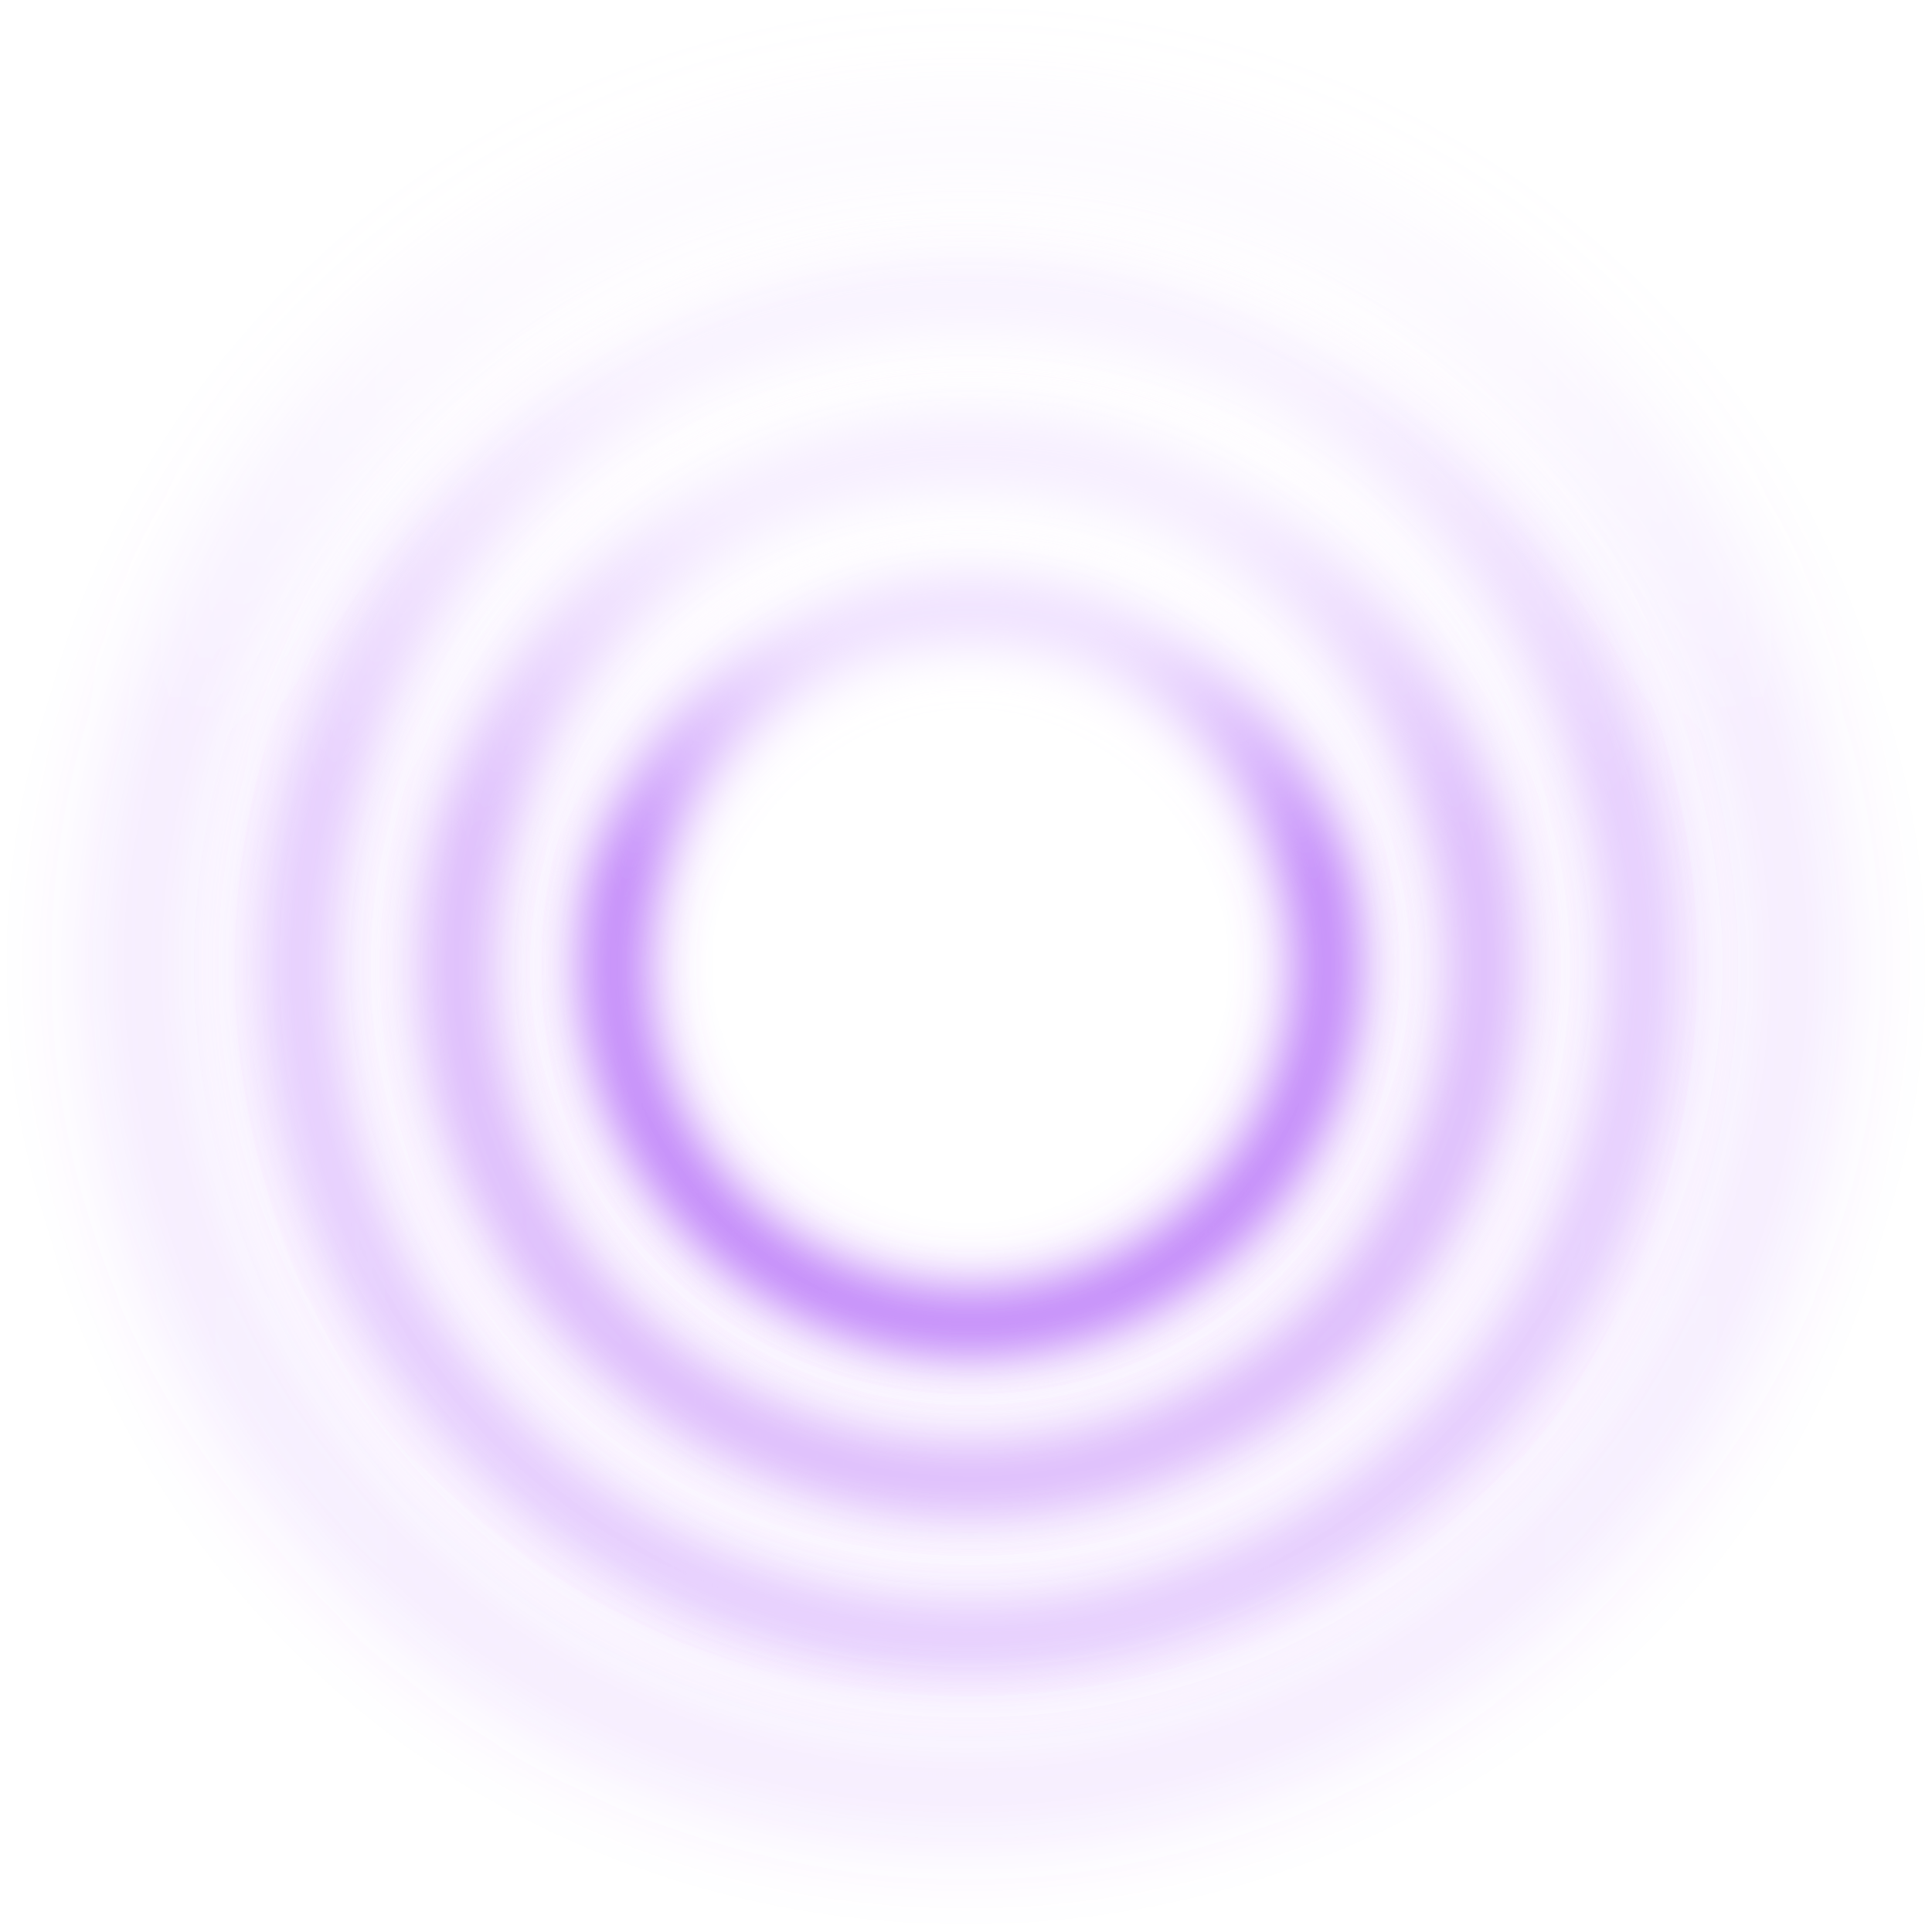
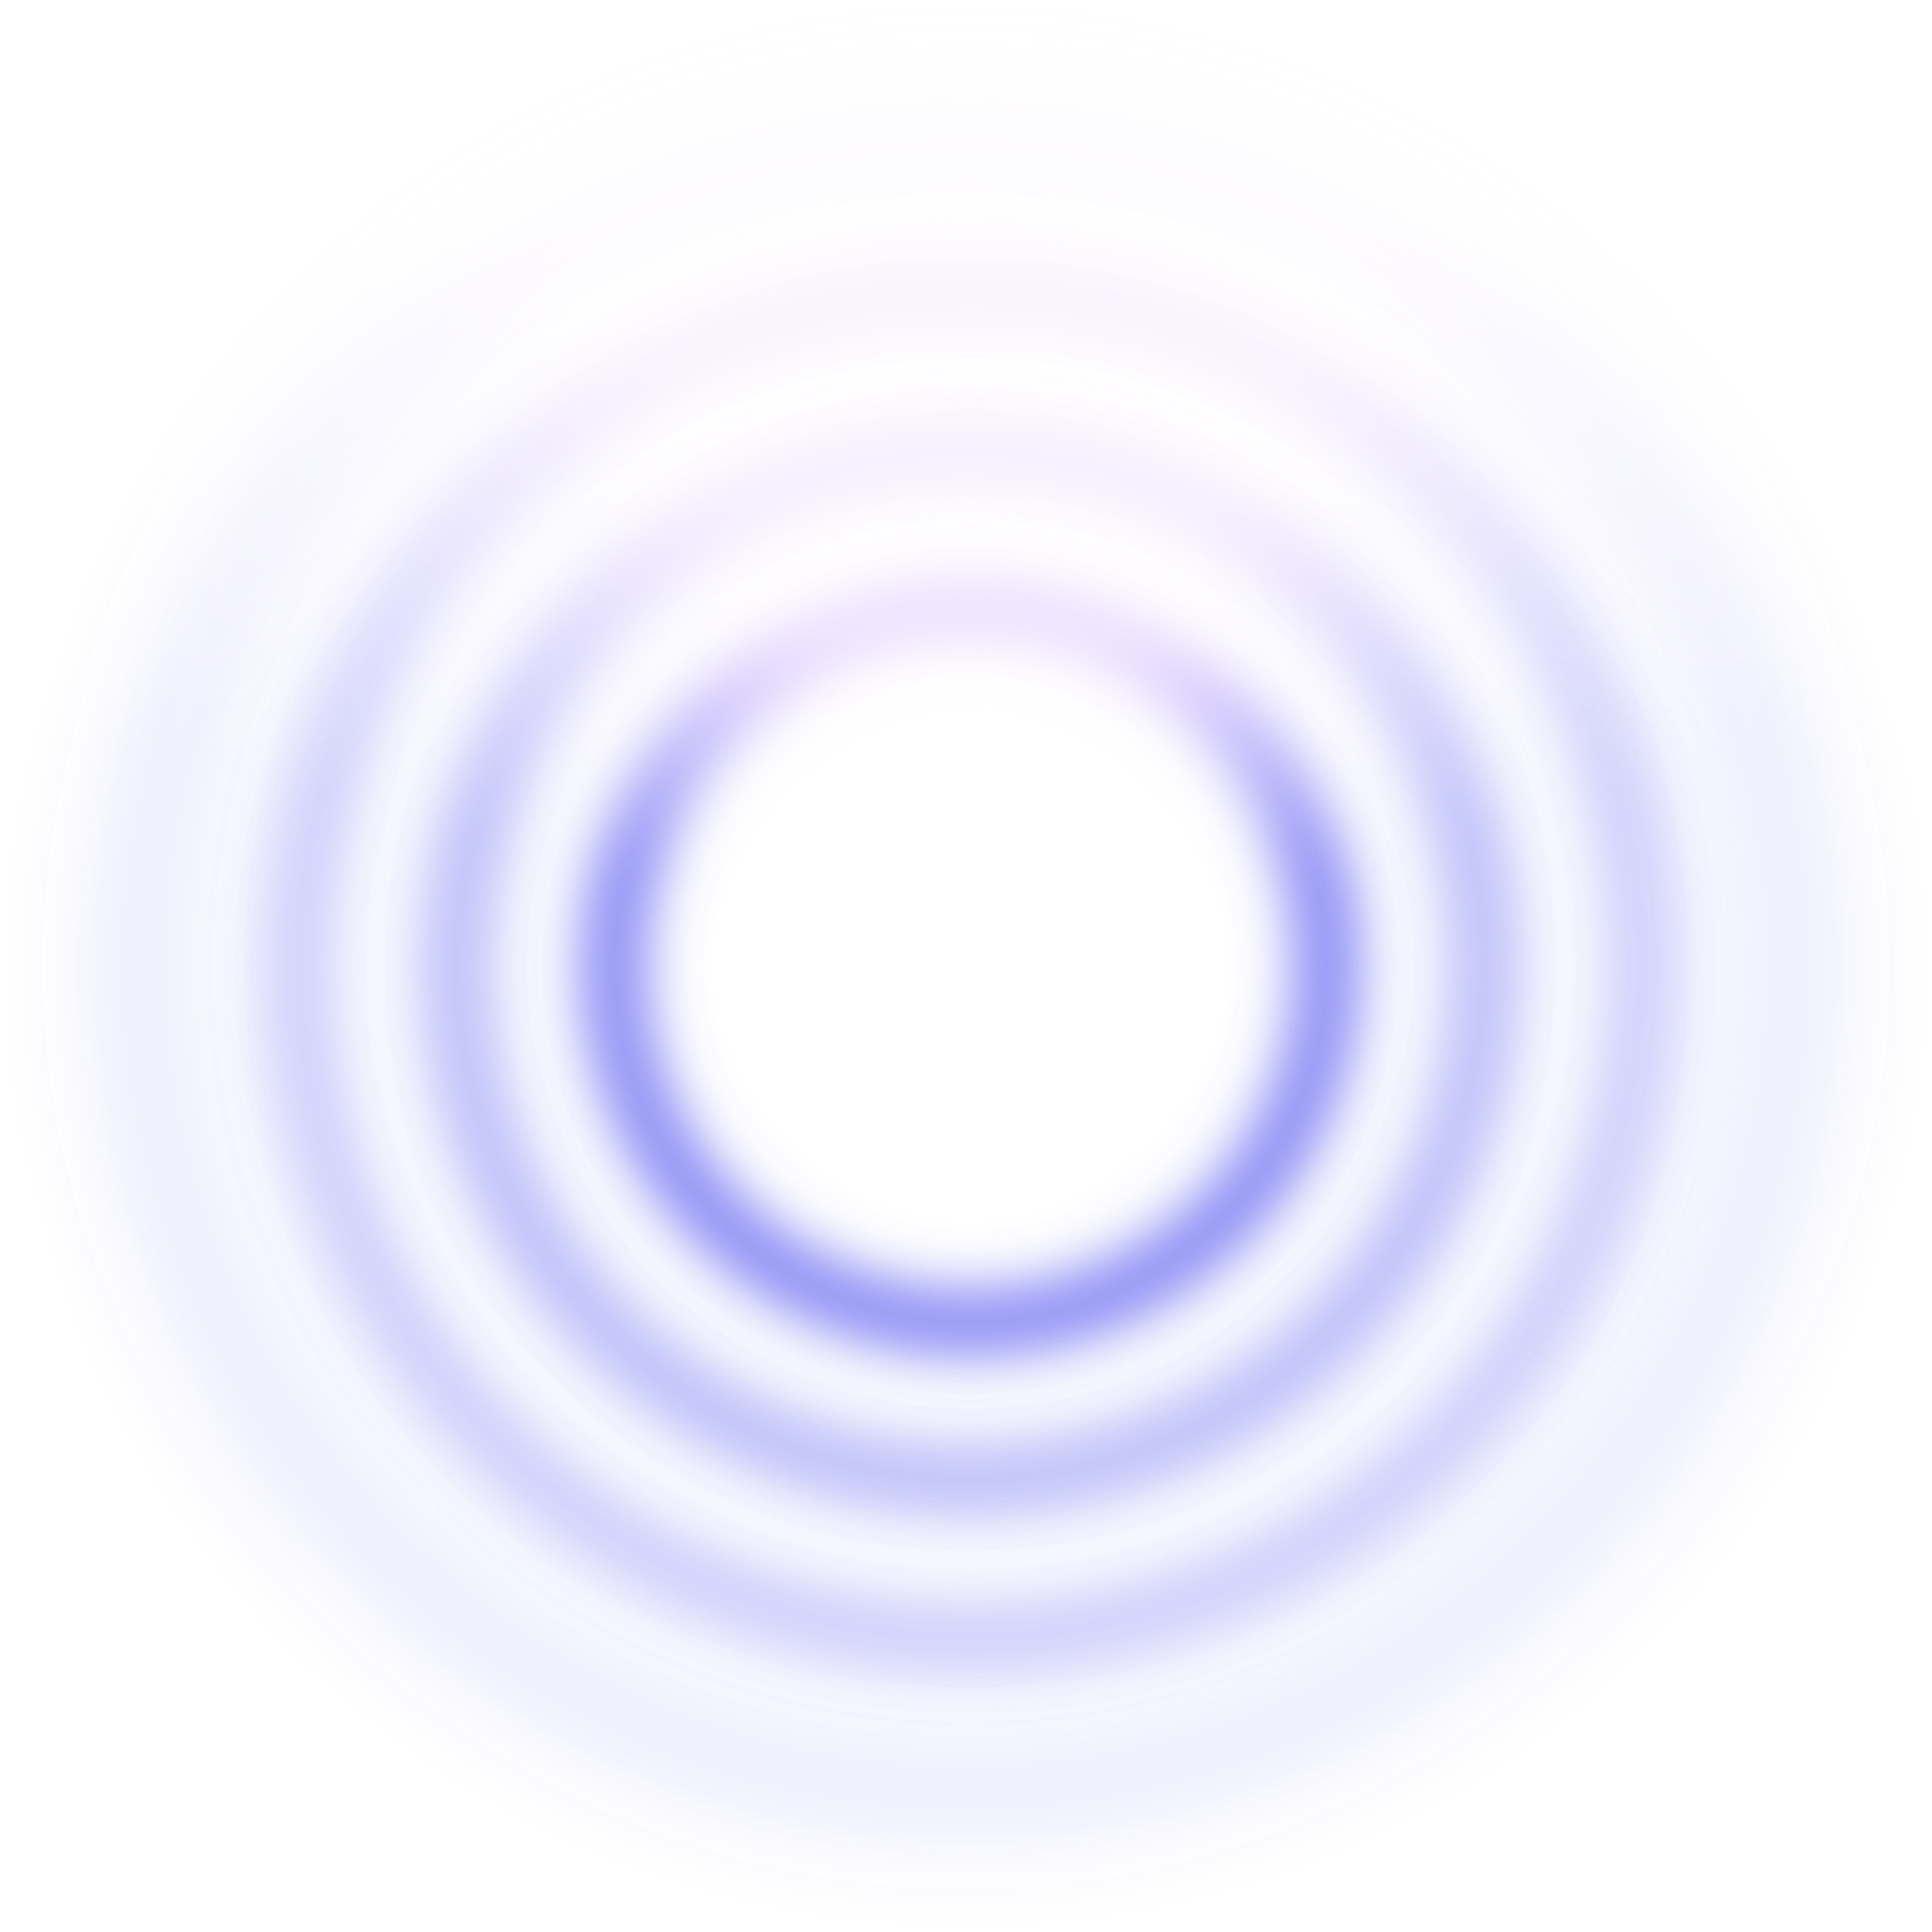
<svg xmlns="http://www.w3.org/2000/svg" width="446" height="446">
  <defs>
    <filter id="b" width="119.2%" height="119.2%" x="-9.6%" y="-9.6%" filterUnits="objectBoundingBox">
      <feGaussianBlur in="SourceGraphic" stdDeviation="8" />
    </filter>
    <filter id="c" width="114.9%" height="114.9%" x="-7.5%" y="-7.5%" filterUnits="objectBoundingBox">
      <feGaussianBlur in="SourceGraphic" stdDeviation="8" />
    </filter>
    <filter id="e" width="118.4%" height="118.4%" x="-9.2%" y="-9.2%" filterUnits="objectBoundingBox">
      <feGaussianBlur in="SourceGraphic" stdDeviation="12" />
    </filter>
    <filter id="f" width="123.7%" height="123.7%" x="-11.9%" y="-11.9%" filterUnits="objectBoundingBox">
      <feGaussianBlur in="SourceGraphic" stdDeviation="7" />
    </filter>
    <linearGradient id="a" x1="50%" x2="50%" y1="7.644%" y2="100%">
      <stop offset="0%" stop-color="#E9D5FF" />
-       <stop offset="31.441%" stop-color="#A855F7" />
-       <stop offset="100%" stop-color="#A855F7" />
+       <stop offset="31.441%" stop-color="#6366F1" />
+       <stop offset="100%" stop-color="#6366F1" />
    </linearGradient>
    <linearGradient id="d" x1="50%" x2="50%" y1="7.644%" y2="97.631%">
      <stop offset="0%" stop-color="#E9D5FF" />
-       <stop offset="31.441%" stop-color="#A855F7" />
-       <stop offset="100%" stop-color="#A855F7" />
+       <stop offset="31.441%" stop-color="#6366F1" />
+       <stop offset="100%" stop-color="#6366F1" />
    </linearGradient>
  </defs>
  <g fill="none" fill-rule="nonzero">
    <path fill="url(#a)" fill-opacity=".64" d="M224 110.243c-62.274 0-112.757 50.483-112.757 112.757 0 62.274 50.483 112.757 112.757 112.757 62.274 0 112.757-50.483 112.757-112.757 0-62.274-50.483-112.757-112.757-112.757Zm0-12c68.901 0 124.757 55.856 124.757 124.757 0 68.901-55.856 124.757-124.757 124.757-68.901 0-124.757-55.856-124.757-124.757C99.243 154.099 155.1 98.243 224 98.243Z" filter="url(#b)" />
    <path fill="url(#a)" fill-opacity=".48" d="M224 74c-82.29 0-149 66.71-149 149s66.71 149 149 149 149-66.71 149-149S306.29 74 224 74Zm0-12c88.918 0 161 72.082 161 161s-72.082 161-161 161S63 311.918 63 223 135.082 62 224 62Z" filter="url(#c)" />
    <path fill="url(#d)" fill-opacity=".24" d="M223 39C121.38 39 39 121.38 39 223s82.38 184 184 184 184-82.38 184-184S324.62 39 223 39Zm0-12c108.248 0 196 87.752 196 196s-87.752 196-196 196S27 331.248 27 223 114.752 27 223 27Z" filter="url(#e)" />
    <path fill="url(#a)" d="M224 146.486c-42.257 0-76.514 34.257-76.514 76.514s34.257 76.514 76.514 76.514 76.514-34.257 76.514-76.514-34.257-76.514-76.514-76.514Zm0-12c48.885 0 88.514 39.63 88.514 88.514 0 48.885-39.63 88.514-88.514 88.514-48.885 0-88.514-39.63-88.514-88.514 0-48.885 39.63-88.514 88.514-88.514Z" filter="url(#f)" />
  </g>
</svg>
